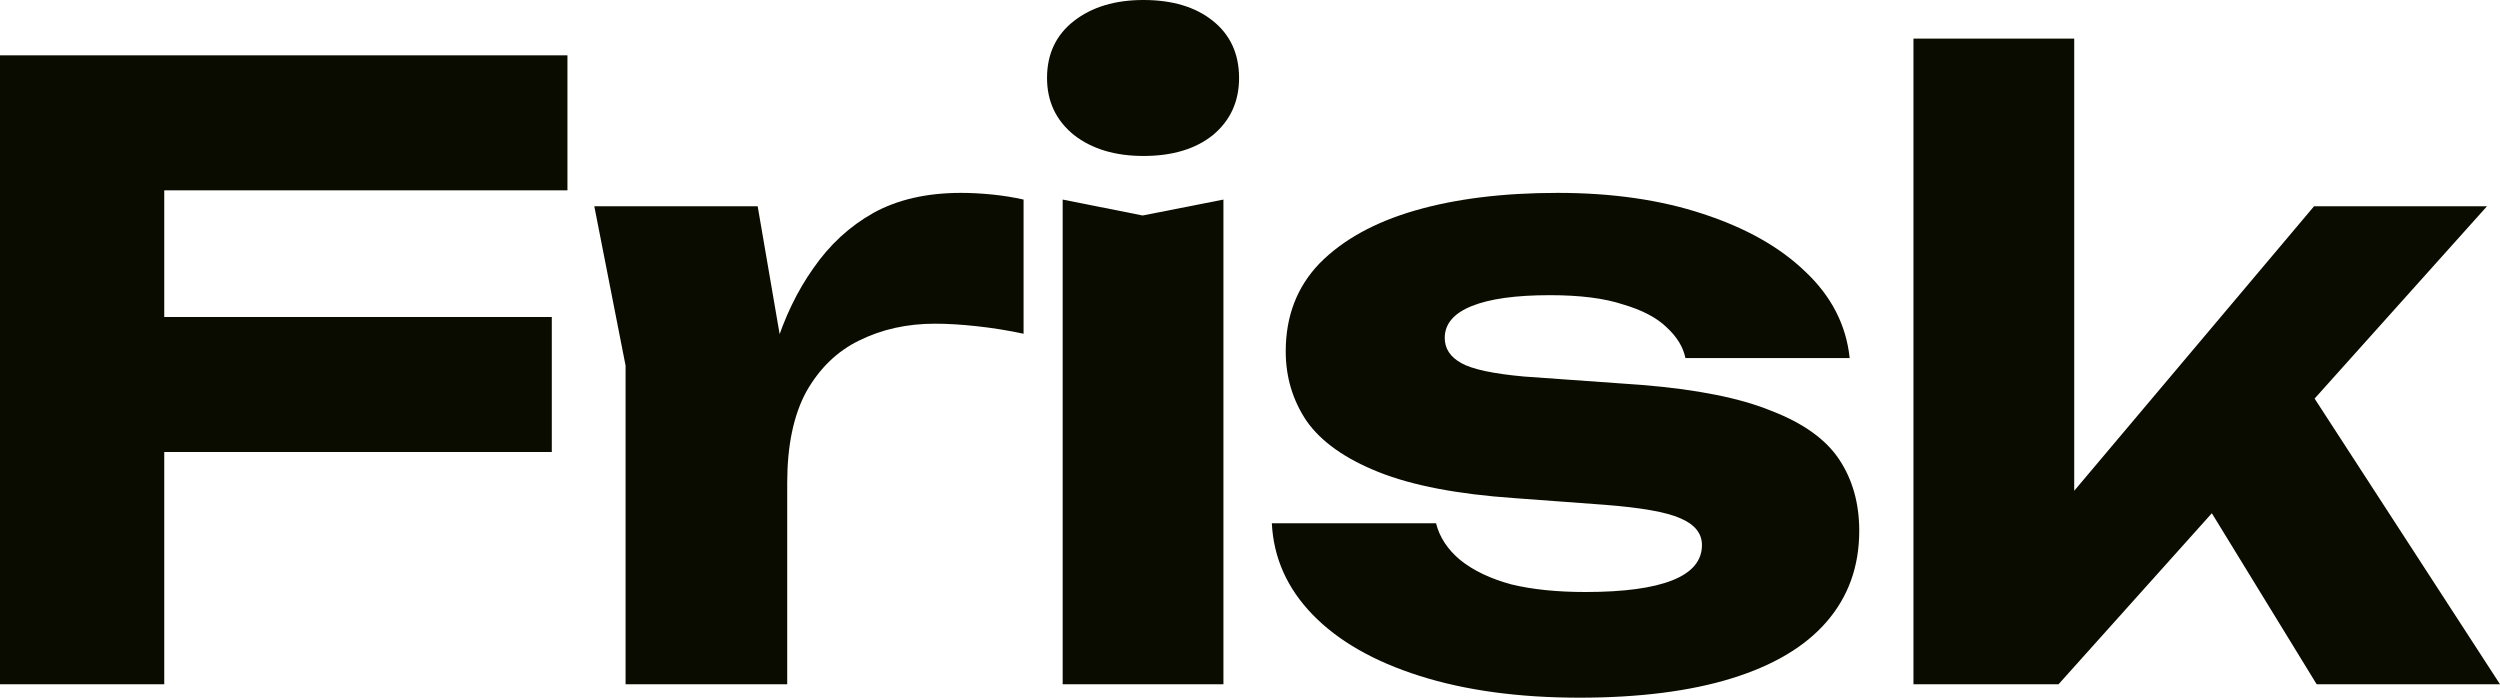
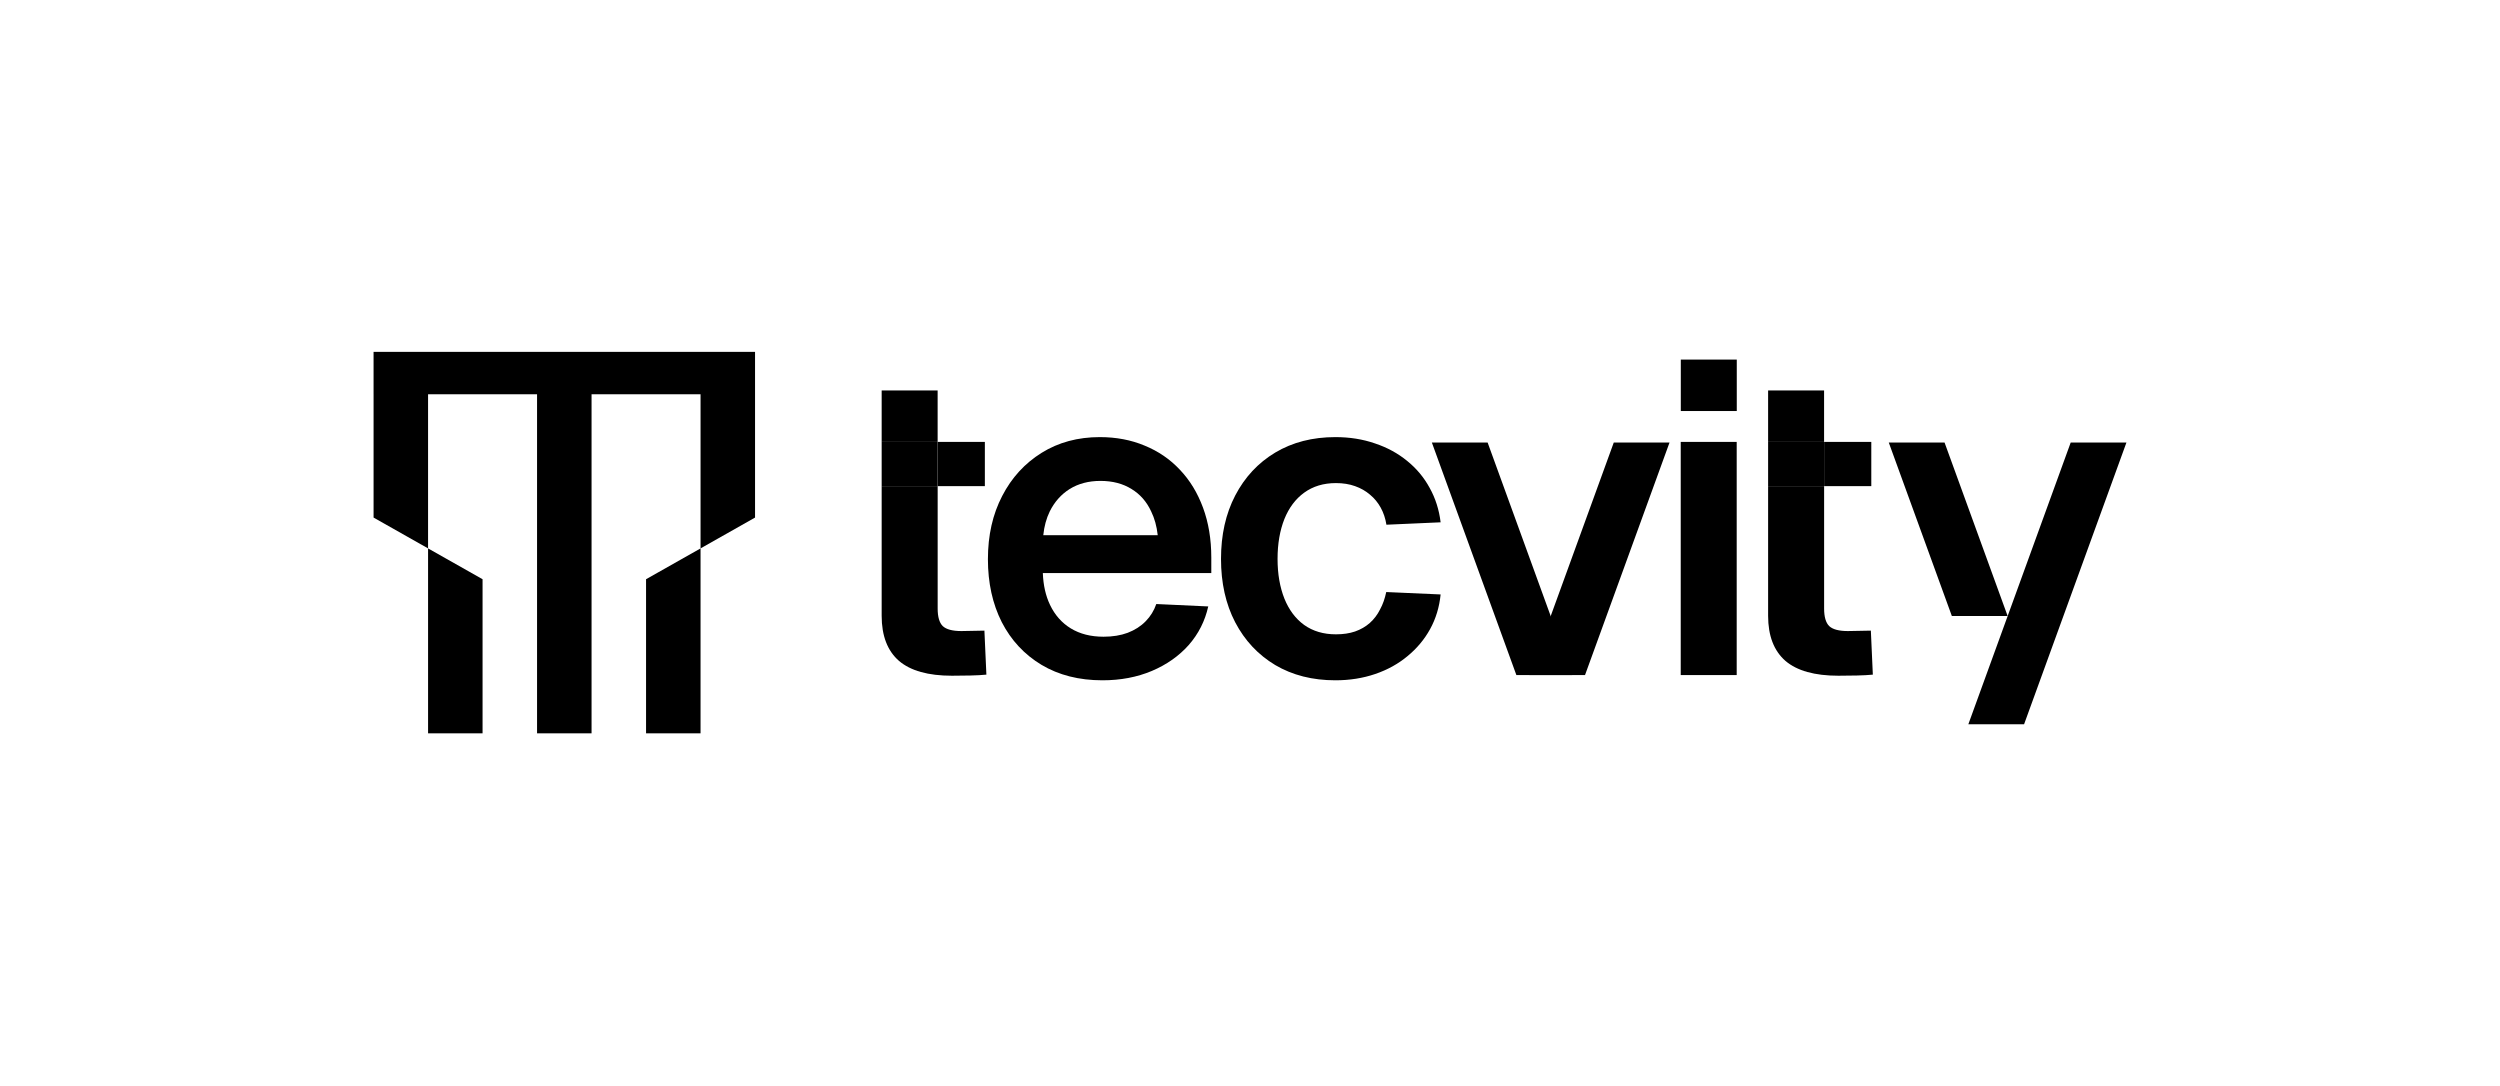
- <svg xmlns="http://www.w3.org/2000/svg" width="86" height="24" viewBox="0 0 86 24" fill="none">
-   <path d="M2.75 10.904H18.982V15.548H2.75V10.904ZM19.52 1.904V6.548H2.87L5.65 3.865V23.538H0V1.904H19.52Z" fill="#0A0C00" />
-   <path d="M20.444 7.096H26.064L27.08 13.01V23.538H21.52V12.577L20.444 7.096ZM35.211 6.865V11.481C34.673 11.365 34.135 11.279 33.596 11.221C33.078 11.164 32.6 11.135 32.162 11.135C31.205 11.135 30.338 11.327 29.561 11.711C28.804 12.077 28.196 12.664 27.738 13.471C27.299 14.279 27.08 15.327 27.08 16.615L25.974 15.289C26.113 14.115 26.343 13.01 26.661 11.971C26.98 10.933 27.419 10.019 27.977 9.231C28.535 8.423 29.222 7.788 30.039 7.327C30.876 6.865 31.883 6.635 33.059 6.635C33.397 6.635 33.756 6.654 34.135 6.692C34.513 6.731 34.872 6.788 35.211 6.865Z" fill="#0A0C00" />
-   <path d="M36.556 6.865L39.306 7.413L42.086 6.865V23.538H36.556V6.865ZM39.336 5.365C38.359 5.365 37.562 5.125 36.944 4.644C36.327 4.144 36.018 3.49 36.018 2.683C36.018 1.856 36.327 1.202 36.944 0.721C37.562 0.24 38.359 0 39.336 0C40.332 0 41.129 0.24 41.727 0.721C42.325 1.202 42.624 1.856 42.624 2.683C42.624 3.49 42.325 4.144 41.727 4.644C41.129 5.125 40.332 5.365 39.336 5.365Z" fill="#0A0C00" />
-   <path d="M63.958 18.26C63.958 19.49 63.579 20.538 62.822 21.404C62.085 22.25 60.998 22.894 59.564 23.337C58.129 23.779 56.385 24 54.333 24C52.24 24 50.407 23.75 48.832 23.25C47.258 22.75 46.032 22.048 45.155 21.144C44.279 20.24 43.81 19.192 43.751 18H49.4C49.52 18.481 49.799 18.904 50.237 19.269C50.696 19.635 51.283 19.913 52.001 20.106C52.718 20.279 53.565 20.365 54.542 20.365C55.857 20.365 56.853 20.231 57.531 19.962C58.209 19.692 58.547 19.288 58.547 18.75C58.547 18.346 58.298 18.038 57.8 17.827C57.322 17.615 56.455 17.462 55.199 17.365L52.09 17.135C50.138 17 48.583 16.702 47.427 16.24C46.271 15.779 45.444 15.192 44.946 14.481C44.468 13.769 44.229 12.971 44.229 12.086C44.229 10.875 44.617 9.865 45.395 9.058C46.192 8.25 47.288 7.644 48.683 7.24C50.078 6.837 51.712 6.635 53.585 6.635C55.458 6.635 57.122 6.875 58.577 7.356C60.052 7.837 61.228 8.5 62.105 9.346C63.001 10.192 63.51 11.183 63.629 12.317H57.979C57.9 11.933 57.68 11.577 57.322 11.25C56.983 10.923 56.485 10.664 55.827 10.471C55.189 10.26 54.352 10.154 53.316 10.154C52.14 10.154 51.244 10.279 50.626 10.529C50.008 10.779 49.699 11.144 49.699 11.625C49.699 11.99 49.888 12.279 50.267 12.49C50.646 12.702 51.363 12.856 52.419 12.952L56.455 13.24C58.368 13.394 59.863 13.692 60.939 14.135C62.035 14.558 62.812 15.115 63.27 15.808C63.729 16.5 63.958 17.317 63.958 18.26Z" fill="#0A0C00" />
-   <path d="M71.353 19.183L69.828 18.692L79.603 7.096H85.552L70.814 23.538H65.823V1.327H71.353V19.183ZM74.76 15.49L78.886 12.577L86 23.538H79.693L74.76 15.49Z" fill="#0A0C00" />
+ <svg xmlns="http://www.w3.org/2000/svg" width="1009" height="438" viewBox="0 0 1009 438" fill="none">
+   <path d="M194.762 233.774V295.983H172.769V221.333L194.762 233.774ZM304.736 155.29H304.737V208.891L282.743 221.333V159.125H238.753V295.983H216.756V159.125H172.767V221.333L150.774 208.891V159.125H150.771V142.017H304.736V155.29ZM260.747 233.774V295.983H282.741V221.333L260.747 233.774Z" fill="black" />
+   <path d="M378.427 157.589H355.839V178.352H378.427V157.589Z" fill="black" />
+   <path d="M397.487 178.351H378.443V196.205H397.487V178.351Z" fill="black" />
+   <path d="M378.427 178.351H355.839V196.205H378.427V178.351Z" fill="black" />
+   <path fill-rule="evenodd" clip-rule="evenodd" d="M378.442 196.205V245.635C378.442 248.978 379.131 251.323 380.474 252.67C381.889 254.018 384.392 254.695 388.02 254.695C389.363 254.695 390.959 254.663 392.773 254.605C394.623 254.547 396.111 254.518 397.308 254.518L398.106 272.282C396.329 272.459 394.188 272.578 391.648 272.635C389.109 272.693 386.605 272.722 384.21 272.722C374.632 272.722 367.521 270.729 362.841 266.742C358.197 262.696 355.839 256.629 355.839 248.538V196.205H378.442Z" fill="black" />
+   <path fill-rule="evenodd" clip-rule="evenodd" d="M420.889 231.297C421.071 236.153 422.014 240.433 423.792 244.14C425.751 248.243 428.545 251.41 432.21 253.64C435.874 255.866 440.263 256.979 445.379 256.979C449.044 256.979 452.309 256.453 455.139 255.398C458.041 254.284 460.472 252.728 462.395 250.736C464.354 248.744 465.77 246.428 466.677 243.787L487.647 244.756C486.341 250.617 483.729 255.808 479.774 260.322C475.819 264.778 470.848 268.266 464.898 270.787C458.912 273.309 452.273 274.57 444.944 274.57C435.511 274.57 427.311 272.488 420.346 268.327C413.416 264.162 408.082 258.416 404.309 251.089C400.572 243.7 398.722 235.227 398.722 225.67C398.722 216.055 400.645 207.553 404.491 200.164C408.3 192.776 413.634 186.972 420.418 182.75C427.203 178.528 435.039 176.417 443.892 176.417C450.495 176.417 456.518 177.559 461.96 179.846C467.438 182.076 472.227 185.329 476.218 189.609C480.245 193.831 483.329 198.932 485.543 204.912C487.756 210.893 488.881 217.608 488.881 225.054V231.297H420.889ZM421.071 215.994H467.257C466.858 212.413 465.987 209.217 464.608 206.407C462.794 202.481 460.146 199.462 456.663 197.351C453.18 195.179 449.007 194.094 444.146 194.094C439.393 194.094 435.257 195.179 431.738 197.351C428.291 199.52 425.606 202.538 423.683 206.407C422.304 209.232 421.434 212.431 421.071 215.994Z" fill="black" />
+   <path fill-rule="evenodd" clip-rule="evenodd" d="M538.95 274.57C529.735 274.57 521.644 272.52 514.678 268.413C507.749 264.253 502.379 258.507 498.533 251.175C494.687 243.787 492.801 235.256 492.801 225.583C492.801 215.907 494.687 207.377 498.533 199.988C502.379 192.599 507.749 186.824 514.678 182.66C521.644 178.499 529.735 176.417 538.95 176.417C544.719 176.417 550.052 177.267 554.95 178.967C559.885 180.61 564.166 182.955 567.902 186.003C571.676 189.054 574.723 192.689 577.009 196.911C579.331 201.072 580.818 205.705 581.435 210.806L559.558 211.775C559.159 209.253 558.397 206.966 557.272 204.912C556.148 202.863 554.696 201.101 552.918 199.635C551.213 198.169 549.218 197.027 546.896 196.205C544.61 195.384 542.034 194.973 539.204 194.973C534.161 194.973 529.916 196.266 526.361 198.846C522.878 201.368 520.229 204.912 518.379 209.488C516.565 214.059 515.622 219.427 515.622 225.583C515.622 231.679 516.565 237.014 518.379 241.589C520.229 246.161 522.878 249.709 526.361 252.231C529.916 254.753 534.161 256.014 539.204 256.014C542.107 256.014 544.647 255.632 546.896 254.868C549.218 254.05 551.177 252.905 552.846 251.438C554.551 249.915 555.93 248.099 556.982 245.988C558.143 243.877 558.941 241.532 559.485 238.949L581.435 239.918C580.927 245.019 579.513 249.68 577.191 253.903C574.905 258.063 571.857 261.702 568.084 264.807C564.347 267.916 560.03 270.319 555.059 272.019C550.089 273.72 544.719 274.57 538.95 274.57Z" fill="black" />
+   <path fill-rule="evenodd" clip-rule="evenodd" d="M626.206 250.812C627.113 253.971 628.02 257.141 628.927 260.322H623.521C624.428 257.141 625.299 253.971 626.206 250.812Z" fill="black" />
+   <path d="M700.93 178.351H678.341V272.459H700.93V178.351Z" fill="black" />
+   <path d="M784.825 178.613H762.312L787.764 248.614H810.277L784.825 178.613Z" fill="black" />
+   <path d="M600.406 178.61H577.902L612.008 272.453H634.511L600.406 178.61Z" fill="black" />
+   <path d="M651.316 178.61H673.82L639.714 272.453H617.211L651.316 178.61Z" fill="black" />
+   <path d="M835.732 178.611H858.229L816.918 292.315H794.421L835.732 178.611Z" fill="black" />
+   <path d="M755.256 178.351H736.212V196.205H755.256V178.351Z" fill="black" />
+   <path fill-rule="evenodd" clip-rule="evenodd" d="M736.213 196.205V245.635C736.213 248.978 736.903 251.323 738.245 252.67C739.66 254.018 742.164 254.695 745.792 254.695C747.134 254.695 748.73 254.663 750.581 254.605C752.395 254.547 753.882 254.518 755.079 254.518L755.877 272.282C754.1 272.459 751.959 272.578 749.42 272.635C746.88 272.693 744.377 272.722 741.982 272.722C732.404 272.722 725.293 270.729 720.612 266.742C715.968 262.696 713.61 256.629 713.61 248.538V196.205H736.213Z" fill="black" />
+   <path d="M736.199 157.589H713.61V178.352H736.199V157.589Z" fill="black" />
+   <path d="M700.96 145.127H678.371V165.89H700.96V145.127Z" fill="black" />
+   <path d="M736.199 178.351H713.61V196.205H736.199V178.351Z" fill="black" />
</svg>
